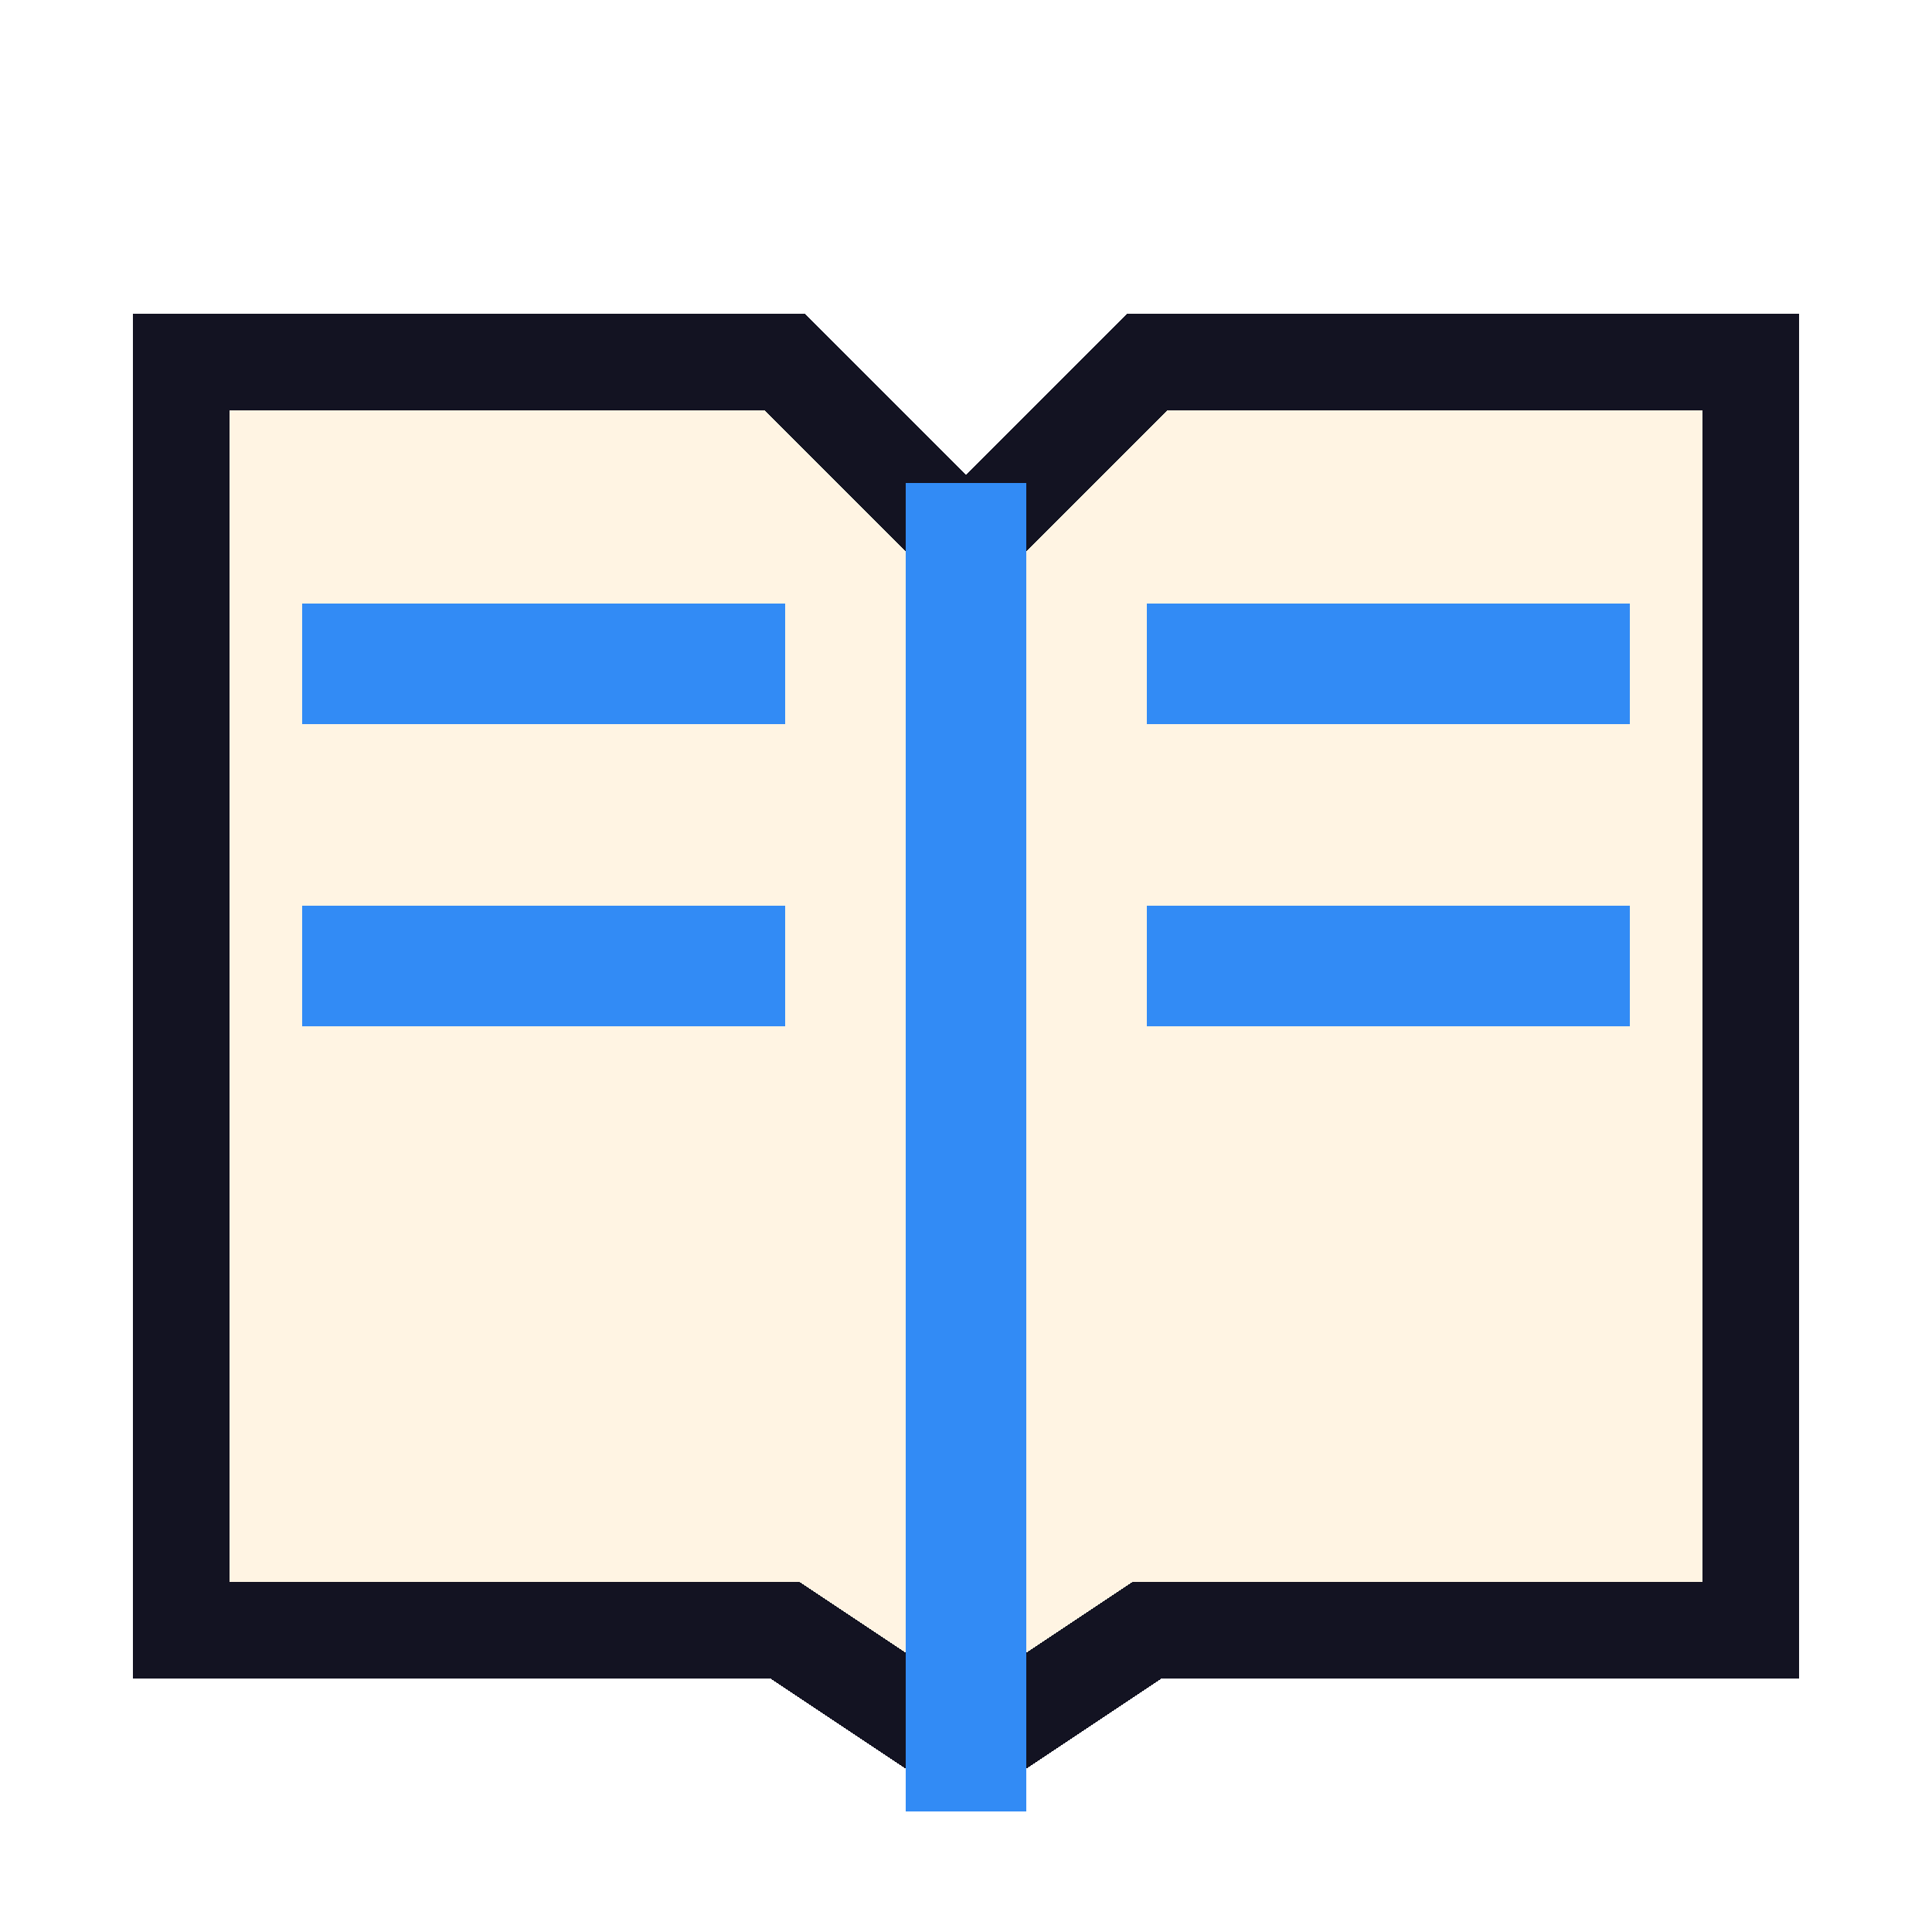
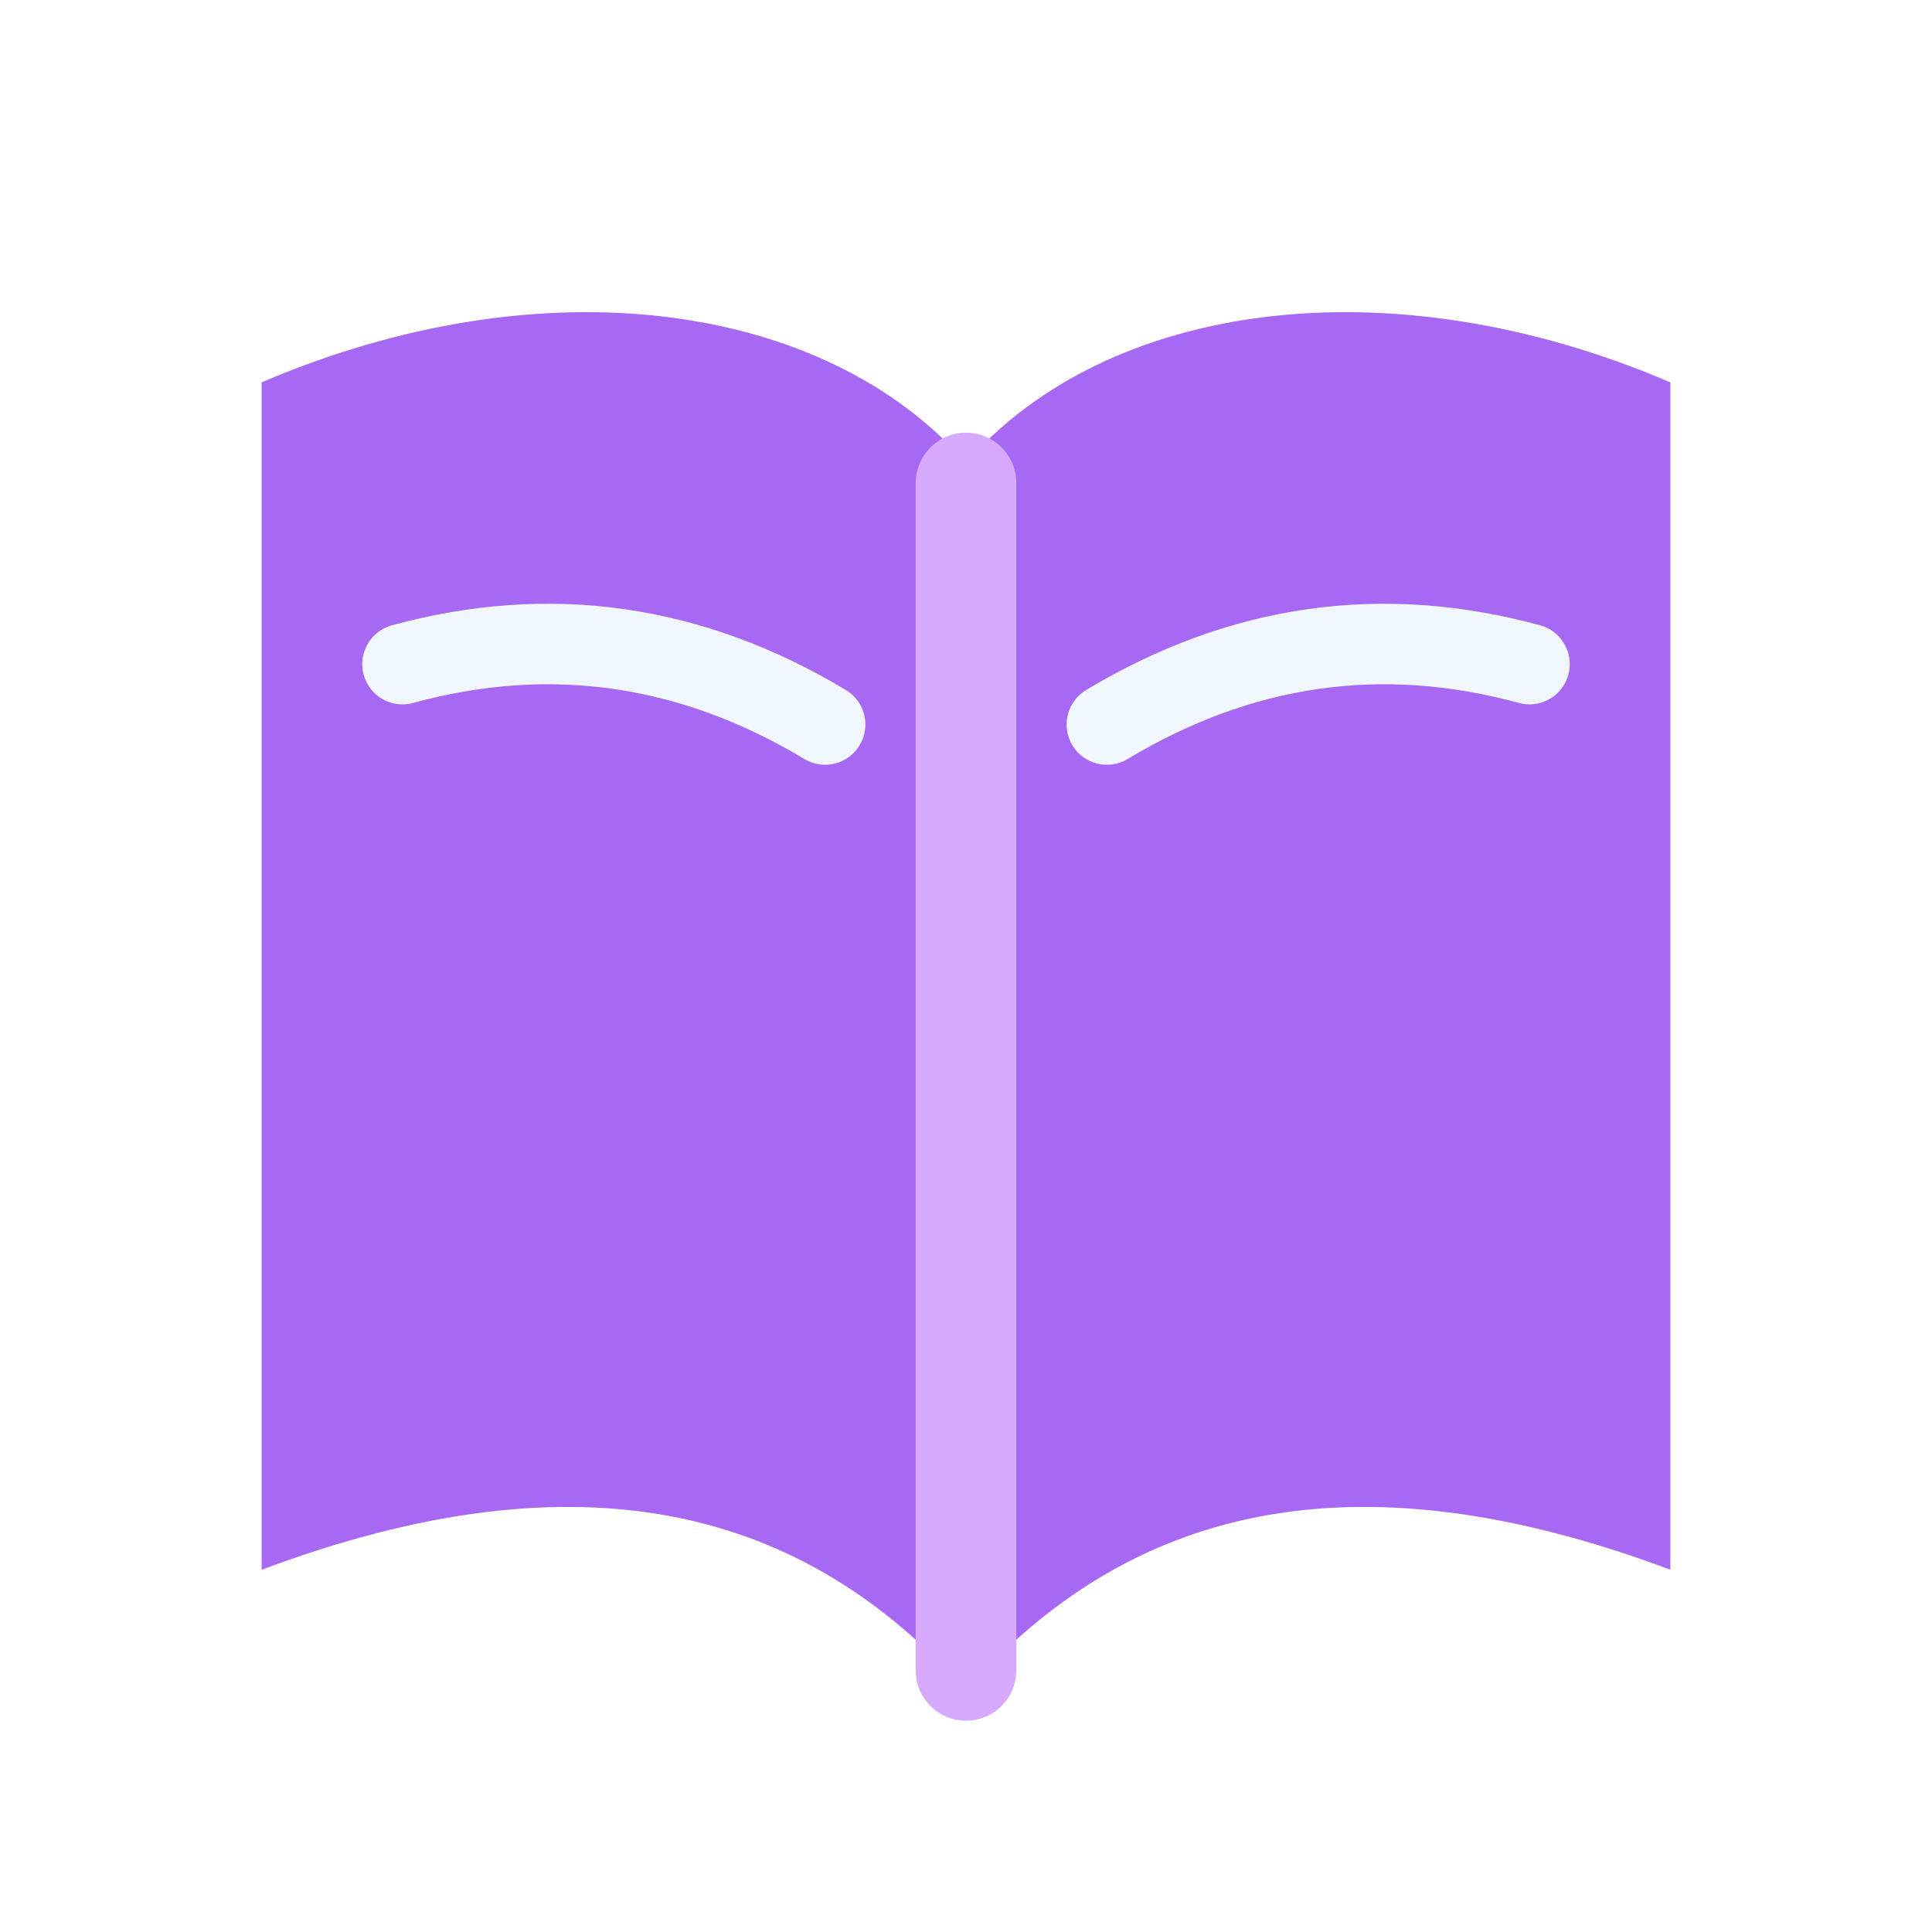
- <svg xmlns="http://www.w3.org/2000/svg" width="128" height="128" viewBox="0 0 32 32" shape-rendering="crispEdges">
-   <path d="M3 6H13L16 9L19 6H29V27H19L16 29L13 27H3Z" fill="#FFF4E3" stroke="#131322" stroke-width="1.6" stroke-linejoin="miter" />
-   <path d="M16 9V29M6 11H12M20 11H26M6 16H12M20 16H26" fill="none" stroke="#328BF5" stroke-width="2" stroke-linecap="square" stroke-linejoin="miter" />
+ <svg xmlns="http://www.w3.org/2000/svg" width="1024" height="1024" viewBox="0 0 96 96">
+   <path d="M13 19C27 13 41 15 48 23C55 15 69 13 83 19V78C67 72 56 75 48 84C40 75 29 72 13 78Z" fill="#A768F4" />
+   <path d="M48 24V83" fill="none" stroke="#D7A9FF" stroke-width="5" stroke-linecap="round" stroke-linejoin="round" />
+   <path d="M20 33Q31 30 41 36M55 36Q65 30 76 33" fill="none" stroke="#F0F7FF" stroke-width="4" stroke-linecap="round" stroke-linejoin="round" />
</svg>
